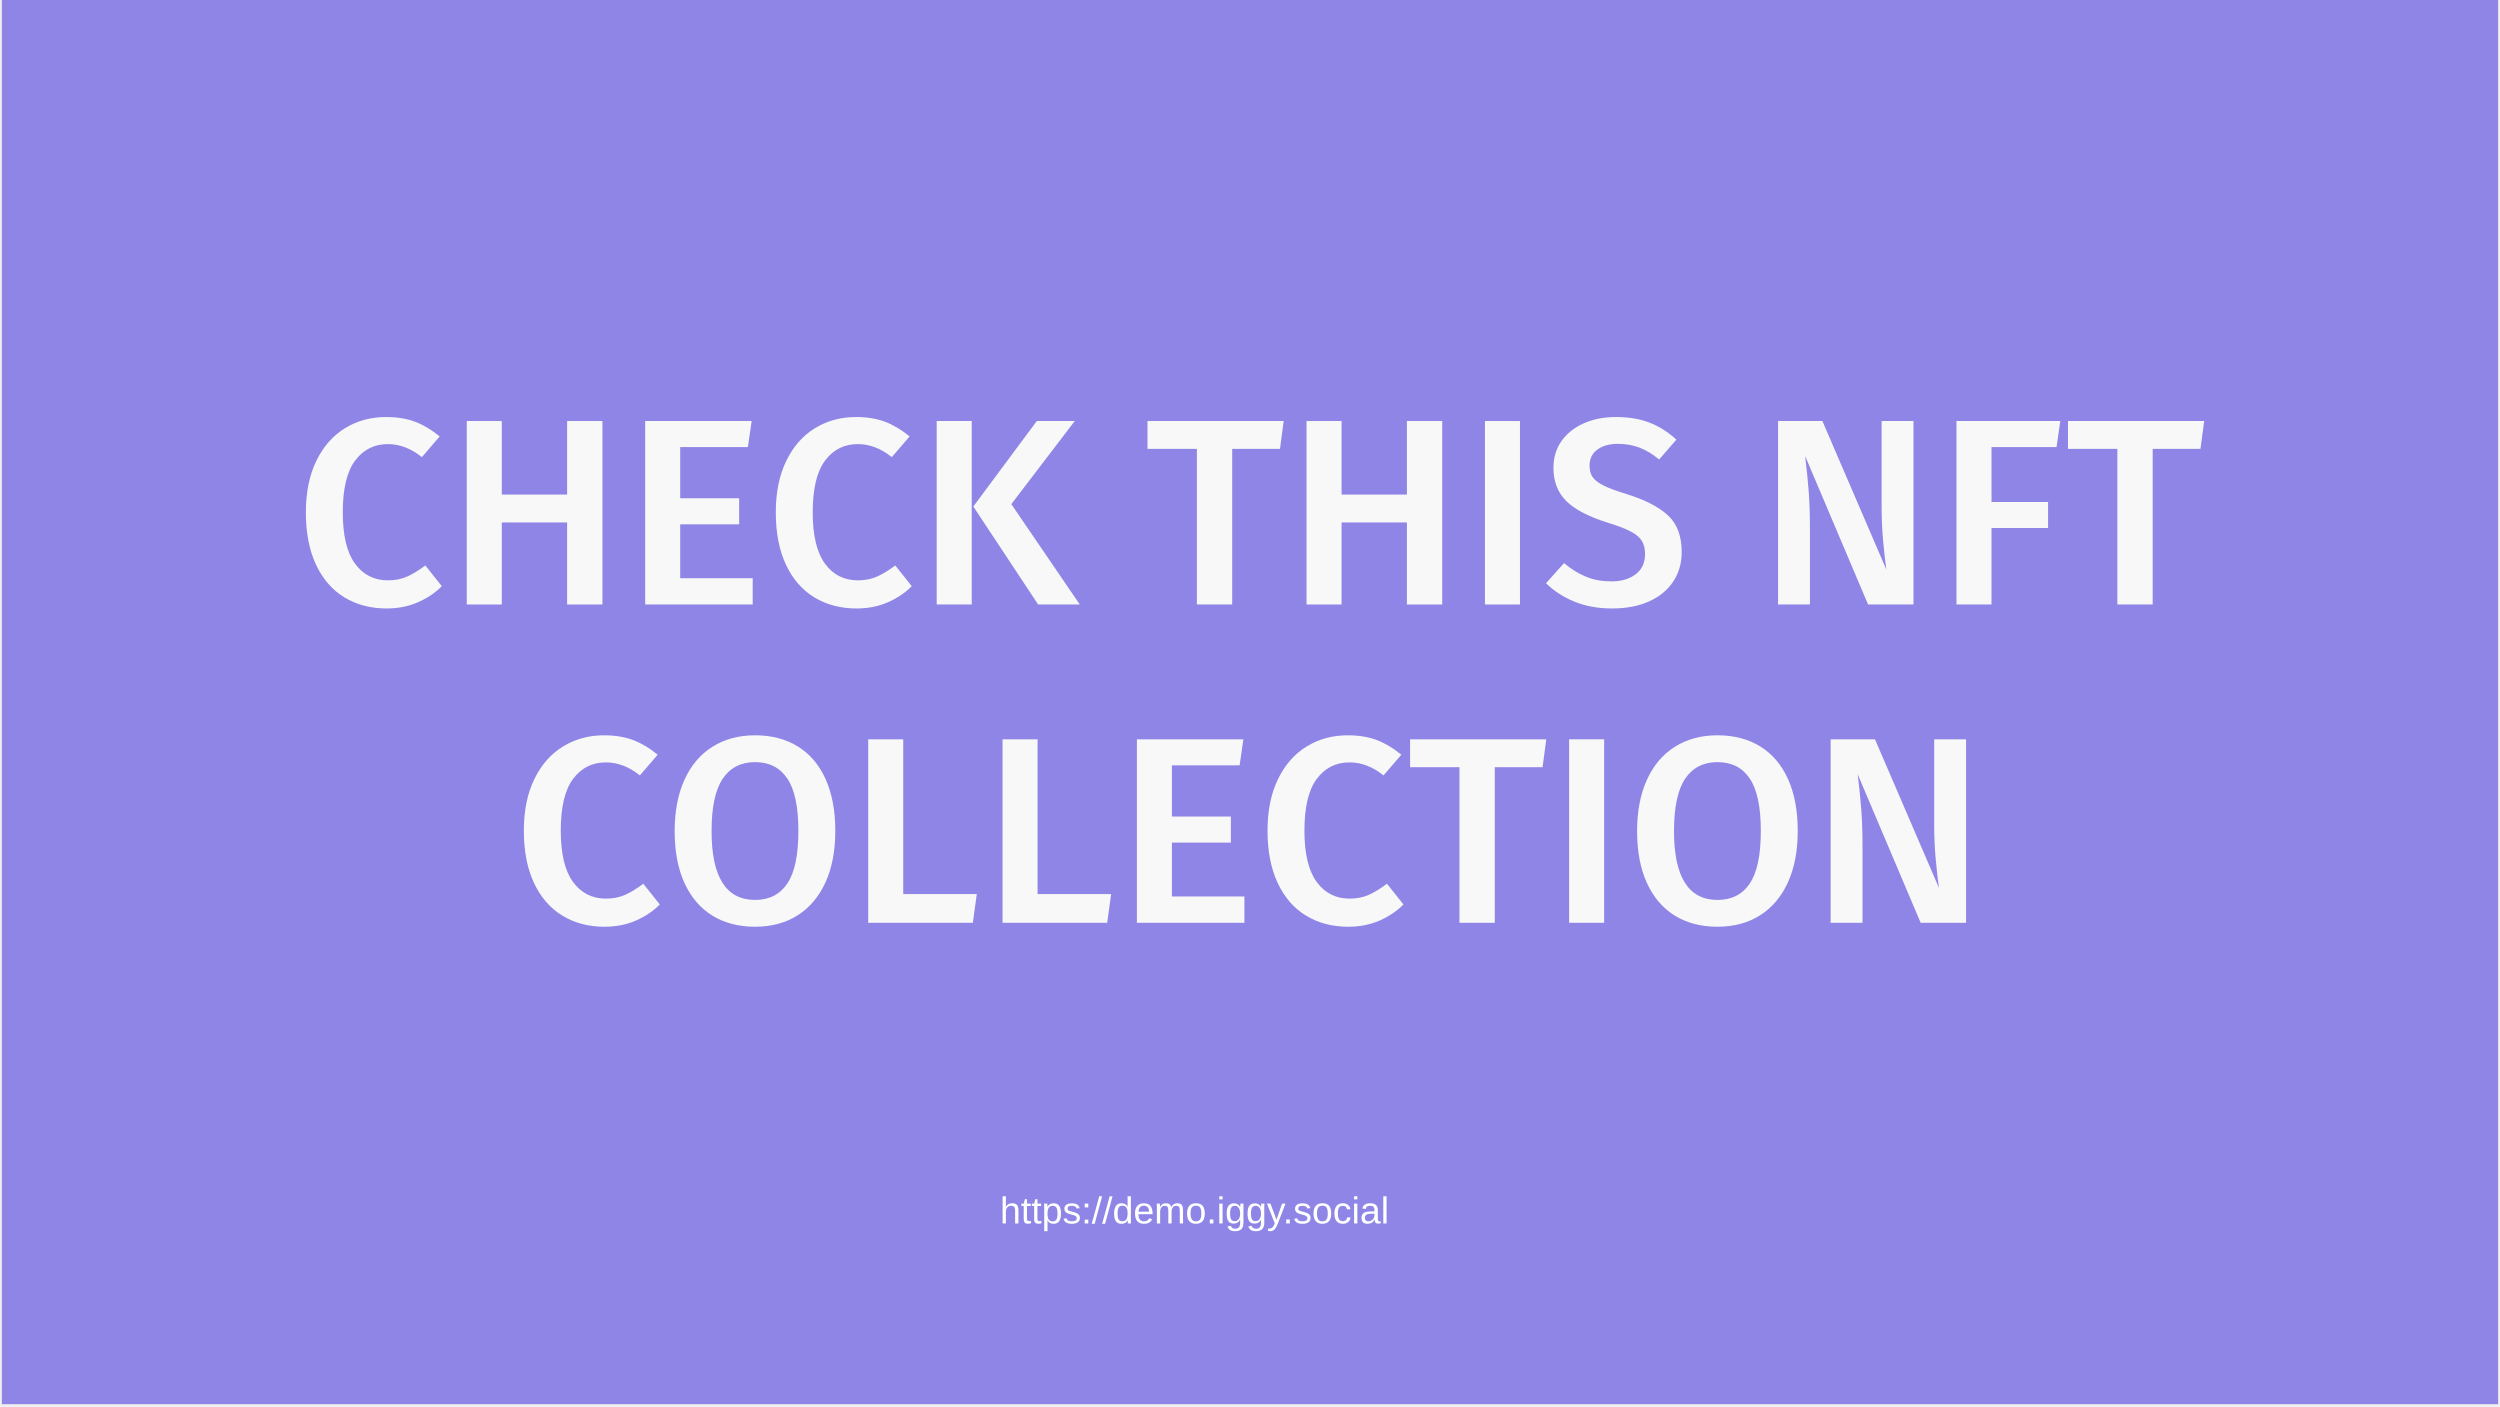
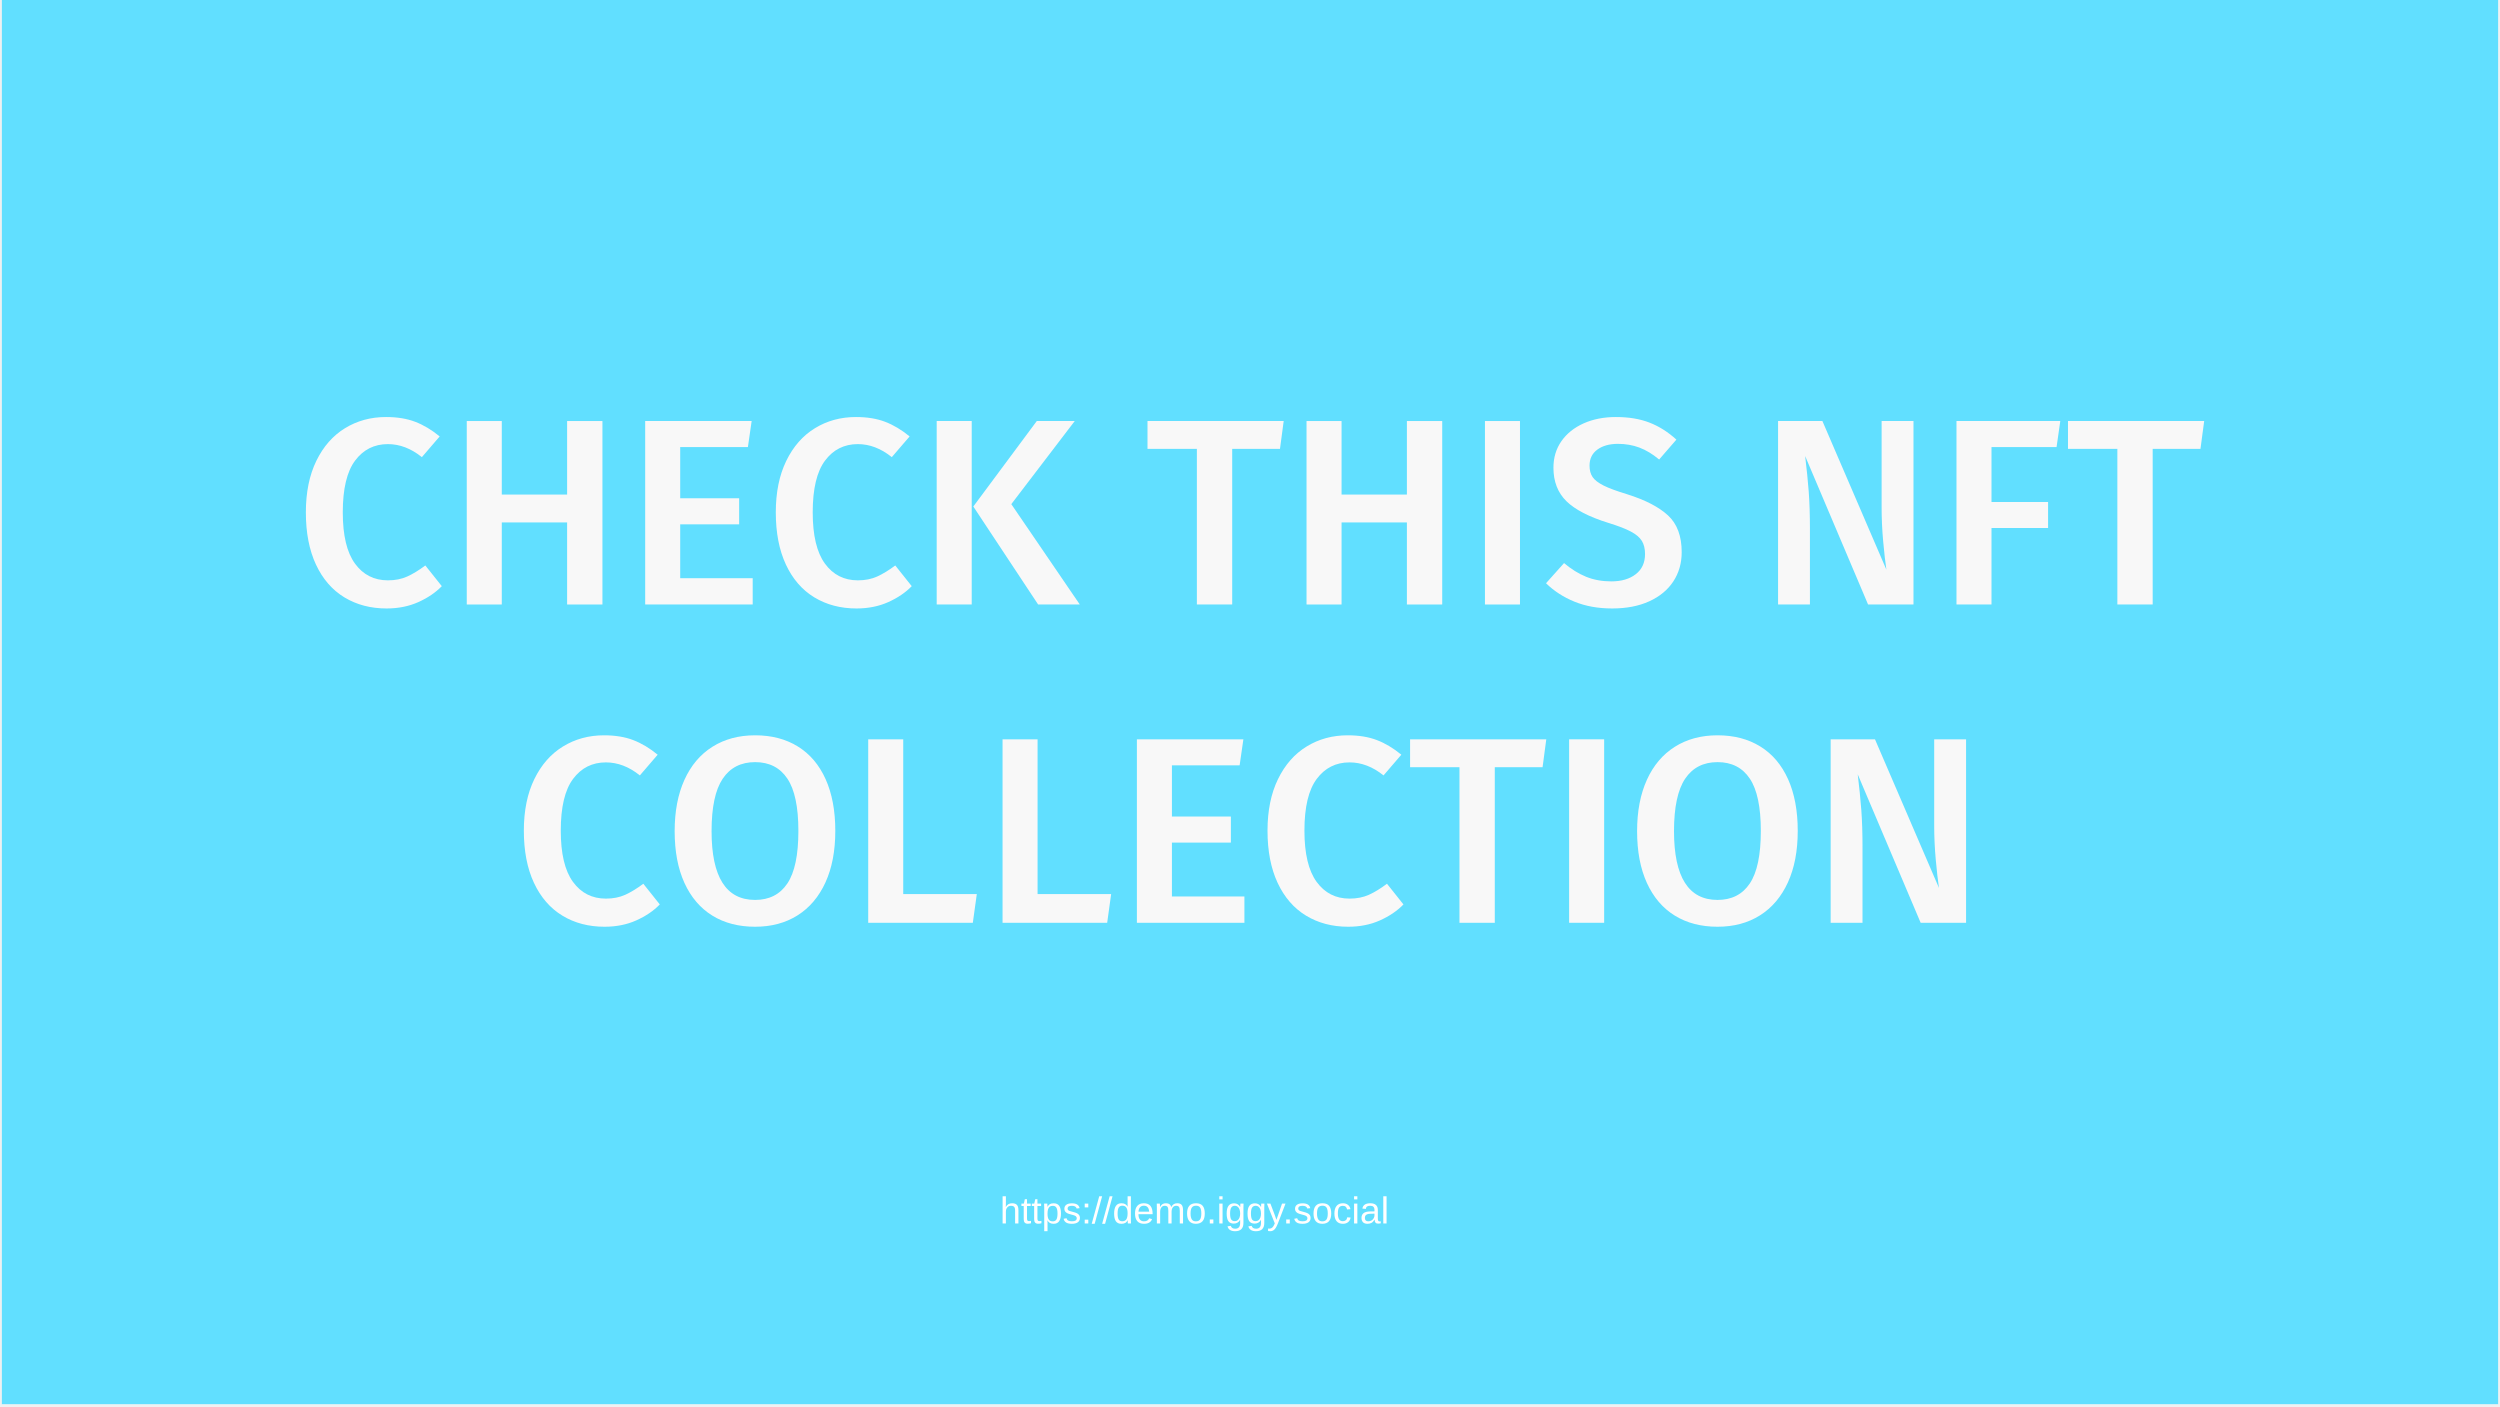
<svg xmlns="http://www.w3.org/2000/svg" width="1600" zoomAndPan="magnify" viewBox="0 0 1200 675" height="900" preserveAspectRatio="xMidYMid meet" version="1.0">
  <defs>
    <g />
    <clipPath id="7b6ec8b5f1">
      <path d="M 0.887 0 L 1199.113 0 L 1199.113 674 L 0.887 674 Z M 0.887 0 " clip-rule="nonzero" />
    </clipPath>
  </defs>
  <g clip-path="url(#7b6ec8b5f1)">
    <path fill="#ffffff" d="M 0.887 0 L 1199.113 0 L 1199.113 674 L 0.887 674 Z M 0.887 0 " fill-opacity="1" fill-rule="nonzero" />
-     <path fill="#8e85e6" d="M 0.887 0 L 1199.113 0 L 1199.113 674 L 0.887 674 Z M 0.887 0 " fill-opacity="1" fill-rule="nonzero" />
+     <path fill="#61dfff" d="M 0.887 0 L 1199.113 0 L 1199.113 674 L 0.887 674 Z M 0.887 0 " fill-opacity="1" fill-rule="nonzero" />
  </g>
  <g fill="#f8f8f8" fill-opacity="1">
    <g transform="translate(141.3297, 290.157)">
      <g>
        <path d="M 43.969 -89.984 C 49.32 -89.984 53.992 -89.219 57.984 -87.688 C 61.984 -86.156 65.895 -83.816 69.719 -80.672 L 61.172 -70.734 C 55.992 -74.898 50.555 -76.984 44.859 -76.984 C 38.316 -76.984 33.07 -74.348 29.125 -69.078 C 25.176 -63.805 23.203 -55.52 23.203 -44.219 C 23.203 -33.176 25.156 -24.977 29.062 -19.625 C 32.969 -14.27 38.234 -11.594 44.859 -11.594 C 48.348 -11.594 51.453 -12.207 54.172 -13.438 C 56.891 -14.676 59.773 -16.441 62.828 -18.734 L 70.734 -8.797 C 67.766 -5.734 64.004 -3.18 59.453 -1.141 C 54.91 0.891 49.832 1.906 44.219 1.906 C 36.57 1.906 29.816 0.125 23.953 -3.438 C 18.098 -7.008 13.555 -12.254 10.328 -19.172 C 7.098 -26.098 5.484 -34.445 5.484 -44.219 C 5.484 -53.82 7.16 -62.066 10.516 -68.953 C 13.867 -75.836 18.457 -81.062 24.281 -84.625 C 30.102 -88.195 36.664 -89.984 43.969 -89.984 Z M 43.969 -89.984 " />
      </g>
    </g>
  </g>
  <g fill="#f8f8f8" fill-opacity="1">
    <g transform="translate(213.7157, 290.157)">
      <g>
        <path d="M 58.5 0 L 58.5 -39.391 L 27.141 -39.391 L 27.141 0 L 10.328 0 L 10.328 -88.062 L 27.141 -88.062 L 27.141 -52.766 L 58.5 -52.766 L 58.5 -88.062 L 75.453 -88.062 L 75.453 0 Z M 58.5 0 " />
      </g>
    </g>
  </g>
  <g fill="#f8f8f8" fill-opacity="1">
    <g transform="translate(299.3555, 290.157)">
      <g>
        <path d="M 61.438 -88.062 L 59.641 -75.578 L 27.141 -75.578 L 27.141 -50.984 L 55.438 -50.984 L 55.438 -38.484 L 27.141 -38.484 L 27.141 -12.625 L 61.938 -12.625 L 61.938 0 L 10.328 0 L 10.328 -88.062 Z M 61.438 -88.062 " />
      </g>
    </g>
  </g>
  <g fill="#f8f8f8" fill-opacity="1">
    <g transform="translate(366.8988, 290.157)">
      <g>
        <path d="M 43.969 -89.984 C 49.32 -89.984 53.992 -89.219 57.984 -87.688 C 61.984 -86.156 65.895 -83.816 69.719 -80.672 L 61.172 -70.734 C 55.992 -74.898 50.555 -76.984 44.859 -76.984 C 38.316 -76.984 33.07 -74.348 29.125 -69.078 C 25.176 -63.805 23.203 -55.52 23.203 -44.219 C 23.203 -33.176 25.156 -24.977 29.062 -19.625 C 32.969 -14.27 38.234 -11.594 44.859 -11.594 C 48.348 -11.594 51.453 -12.207 54.172 -13.438 C 56.891 -14.676 59.773 -16.441 62.828 -18.734 L 70.734 -8.797 C 67.766 -5.734 64.004 -3.18 59.453 -1.141 C 54.91 0.891 49.832 1.906 44.219 1.906 C 36.57 1.906 29.816 0.125 23.953 -3.438 C 18.098 -7.008 13.555 -12.254 10.328 -19.172 C 7.098 -26.098 5.484 -34.445 5.484 -44.219 C 5.484 -53.82 7.16 -62.066 10.516 -68.953 C 13.867 -75.836 18.457 -81.062 24.281 -84.625 C 30.102 -88.195 36.664 -89.984 43.969 -89.984 Z M 43.969 -89.984 " />
      </g>
    </g>
  </g>
  <g fill="#f8f8f8" fill-opacity="1">
    <g transform="translate(439.2849, 290.157)">
      <g>
        <path d="M 27.141 -88.062 L 27.141 0 L 10.328 0 L 10.328 -88.062 Z M 76.594 -88.062 L 46.141 -48.172 L 79.016 0 L 59.016 0 L 27.906 -47.031 L 58.375 -88.062 Z M 76.594 -88.062 " />
      </g>
    </g>
  </g>
  <g fill="#f8f8f8" fill-opacity="1">
    <g transform="translate(517.4057, 290.157)">
      <g />
    </g>
  </g>
  <g fill="#f8f8f8" fill-opacity="1">
    <g transform="translate(549.2657, 290.157)">
      <g>
        <path d="M 66.906 -88.062 L 65.125 -74.688 L 42.188 -74.688 L 42.188 0 L 25.234 0 L 25.234 -74.688 L 1.531 -74.688 L 1.531 -88.062 Z M 66.906 -88.062 " />
      </g>
    </g>
  </g>
  <g fill="#f8f8f8" fill-opacity="1">
    <g transform="translate(616.809, 290.157)">
      <g>
        <path d="M 58.5 0 L 58.5 -39.391 L 27.141 -39.391 L 27.141 0 L 10.328 0 L 10.328 -88.062 L 27.141 -88.062 L 27.141 -52.766 L 58.5 -52.766 L 58.5 -88.062 L 75.453 -88.062 L 75.453 0 Z M 58.5 0 " />
      </g>
    </g>
  </g>
  <g fill="#f8f8f8" fill-opacity="1">
    <g transform="translate(702.4488, 290.157)">
      <g>
        <path d="M 27.141 -88.062 L 27.141 0 L 10.328 0 L 10.328 -88.062 Z M 27.141 -88.062 " />
      </g>
    </g>
  </g>
  <g fill="#f8f8f8" fill-opacity="1">
    <g transform="translate(739.9162, 290.157)">
      <g>
        <path d="M 35.688 -89.984 C 41.883 -89.984 47.273 -89.086 51.859 -87.297 C 56.453 -85.516 60.75 -82.797 64.75 -79.141 L 56.469 -69.594 C 53.32 -72.227 50.156 -74.141 46.969 -75.328 C 43.781 -76.516 40.359 -77.109 36.703 -77.109 C 32.629 -77.109 29.336 -76.191 26.828 -74.359 C 24.316 -72.535 23.062 -69.969 23.062 -66.656 C 23.062 -64.445 23.551 -62.617 24.531 -61.172 C 25.508 -59.734 27.27 -58.375 29.812 -57.094 C 32.363 -55.82 36.148 -54.422 41.172 -52.891 C 49.836 -50.172 56.359 -46.789 60.734 -42.75 C 65.109 -38.719 67.297 -32.836 67.297 -25.109 C 67.297 -19.836 65.957 -15.16 63.281 -11.078 C 60.602 -7.004 56.754 -3.82 51.734 -1.531 C 46.723 0.758 40.781 1.906 33.906 1.906 C 27.188 1.906 21.172 0.82 15.859 -1.344 C 10.555 -3.508 5.992 -6.461 2.172 -10.203 L 10.828 -19.875 C 14.234 -16.988 17.758 -14.801 21.406 -13.312 C 25.062 -11.832 29.098 -11.094 33.516 -11.094 C 38.359 -11.094 42.266 -12.238 45.234 -14.531 C 48.211 -16.82 49.703 -20.051 49.703 -24.219 C 49.703 -26.77 49.191 -28.875 48.172 -30.531 C 47.148 -32.188 45.406 -33.672 42.938 -34.984 C 40.477 -36.305 36.914 -37.688 32.25 -39.125 C 22.895 -42.02 16.133 -45.504 11.969 -49.578 C 7.812 -53.66 5.734 -59.016 5.734 -65.641 C 5.734 -70.484 7.004 -74.727 9.547 -78.375 C 12.098 -82.031 15.645 -84.879 20.188 -86.922 C 24.738 -88.961 29.906 -89.984 35.688 -89.984 Z M 35.688 -89.984 " />
      </g>
    </g>
  </g>
  <g fill="#f8f8f8" fill-opacity="1">
    <g transform="translate(811.2828, 290.157)">
      <g />
    </g>
  </g>
  <g fill="#f8f8f8" fill-opacity="1">
    <g transform="translate(843.1428, 290.157)">
      <g>
        <path d="M 75.328 0 L 53.531 0 L 23.328 -71.25 C 24.086 -64.957 24.66 -59.258 25.047 -54.156 C 25.43 -49.062 25.625 -42.988 25.625 -35.938 L 25.625 0 L 10.328 0 L 10.328 -88.062 L 31.609 -88.062 L 62.328 -16.703 C 61.816 -20.098 61.305 -24.578 60.797 -30.141 C 60.285 -35.703 60.031 -41.25 60.031 -46.781 L 60.031 -88.062 L 75.328 -88.062 Z M 75.328 0 " />
      </g>
    </g>
  </g>
  <g fill="#f8f8f8" fill-opacity="1">
    <g transform="translate(928.7826, 290.157)">
      <g>
        <path d="M 10.328 0 L 10.328 -88.062 L 60.156 -88.062 L 58.375 -75.578 L 27.141 -75.578 L 27.141 -49.203 L 54.297 -49.203 L 54.297 -36.703 L 27.141 -36.703 L 27.141 0 Z M 10.328 0 " />
      </g>
    </g>
  </g>
  <g fill="#f8f8f8" fill-opacity="1">
    <g transform="translate(991.1009, 290.157)">
      <g>
        <path d="M 66.906 -88.062 L 65.125 -74.688 L 42.188 -74.688 L 42.188 0 L 25.234 0 L 25.234 -74.688 L 1.531 -74.688 L 1.531 -88.062 Z M 66.906 -88.062 " />
      </g>
    </g>
  </g>
  <g fill="#f8f8f8" fill-opacity="1">
    <g transform="translate(245.9638, 442.9306)">
      <g>
        <path d="M 43.969 -89.984 C 49.32 -89.984 53.992 -89.219 57.984 -87.688 C 61.984 -86.156 65.895 -83.816 69.719 -80.672 L 61.172 -70.734 C 55.992 -74.898 50.555 -76.984 44.859 -76.984 C 38.316 -76.984 33.07 -74.348 29.125 -69.078 C 25.176 -63.805 23.203 -55.52 23.203 -44.219 C 23.203 -33.176 25.156 -24.977 29.062 -19.625 C 32.969 -14.27 38.234 -11.594 44.859 -11.594 C 48.348 -11.594 51.453 -12.207 54.172 -13.438 C 56.891 -14.676 59.773 -16.441 62.828 -18.734 L 70.734 -8.797 C 67.766 -5.734 64.004 -3.18 59.453 -1.141 C 54.91 0.891 49.832 1.906 44.219 1.906 C 36.57 1.906 29.816 0.125 23.953 -3.438 C 18.098 -7.008 13.555 -12.254 10.328 -19.172 C 7.098 -26.098 5.484 -34.445 5.484 -44.219 C 5.484 -53.82 7.16 -62.066 10.516 -68.953 C 13.867 -75.836 18.457 -81.062 24.281 -84.625 C 30.102 -88.195 36.664 -89.984 43.969 -89.984 Z M 43.969 -89.984 " />
      </g>
    </g>
  </g>
  <g fill="#f8f8f8" fill-opacity="1">
    <g transform="translate(318.3498, 442.9306)">
      <g>
        <path d="M 44.094 -89.984 C 52 -89.984 58.836 -88.195 64.609 -84.625 C 70.391 -81.062 74.832 -75.836 77.938 -68.953 C 81.039 -62.066 82.594 -53.781 82.594 -44.094 C 82.594 -34.5 81.02 -26.258 77.875 -19.375 C 74.727 -12.488 70.266 -7.219 64.484 -3.562 C 58.711 0.082 51.914 1.906 44.094 1.906 C 36.195 1.906 29.359 0.125 23.578 -3.438 C 17.797 -7.008 13.332 -12.234 10.188 -19.109 C 7.051 -25.992 5.484 -34.281 5.484 -43.969 C 5.484 -53.488 7.051 -61.707 10.188 -68.625 C 13.332 -75.551 17.816 -80.844 23.641 -84.5 C 29.461 -88.156 36.281 -89.984 44.094 -89.984 Z M 44.094 -77.109 C 37.301 -77.109 32.117 -74.453 28.547 -69.141 C 24.984 -63.828 23.203 -55.438 23.203 -43.969 C 23.203 -21.969 30.164 -10.969 44.094 -10.969 C 50.895 -10.969 56.055 -13.598 59.578 -18.859 C 63.109 -24.129 64.875 -32.539 64.875 -44.094 C 64.875 -55.57 63.109 -63.941 59.578 -69.203 C 56.055 -74.473 50.895 -77.109 44.094 -77.109 Z M 44.094 -77.109 " />
      </g>
    </g>
  </g>
  <g fill="#f8f8f8" fill-opacity="1">
    <g transform="translate(406.4109, 442.9306)">
      <g>
        <path d="M 27.141 -88.062 L 27.141 -13.766 L 62.453 -13.766 L 60.547 0 L 10.328 0 L 10.328 -88.062 Z M 27.141 -88.062 " />
      </g>
    </g>
  </g>
  <g fill="#f8f8f8" fill-opacity="1">
    <g transform="translate(470.8957, 442.9306)">
      <g>
        <path d="M 27.141 -88.062 L 27.141 -13.766 L 62.453 -13.766 L 60.547 0 L 10.328 0 L 10.328 -88.062 Z M 27.141 -88.062 " />
      </g>
    </g>
  </g>
  <g fill="#f8f8f8" fill-opacity="1">
    <g transform="translate(535.3804, 442.9306)">
      <g>
        <path d="M 61.438 -88.062 L 59.641 -75.578 L 27.141 -75.578 L 27.141 -50.984 L 55.438 -50.984 L 55.438 -38.484 L 27.141 -38.484 L 27.141 -12.625 L 61.938 -12.625 L 61.938 0 L 10.328 0 L 10.328 -88.062 Z M 61.438 -88.062 " />
      </g>
    </g>
  </g>
  <g fill="#f8f8f8" fill-opacity="1">
    <g transform="translate(602.9237, 442.9306)">
      <g>
        <path d="M 43.969 -89.984 C 49.32 -89.984 53.992 -89.219 57.984 -87.688 C 61.984 -86.156 65.895 -83.816 69.719 -80.672 L 61.172 -70.734 C 55.992 -74.898 50.555 -76.984 44.859 -76.984 C 38.316 -76.984 33.07 -74.348 29.125 -69.078 C 25.176 -63.805 23.203 -55.52 23.203 -44.219 C 23.203 -33.176 25.156 -24.977 29.062 -19.625 C 32.969 -14.27 38.234 -11.594 44.859 -11.594 C 48.348 -11.594 51.453 -12.207 54.172 -13.438 C 56.891 -14.676 59.773 -16.441 62.828 -18.734 L 70.734 -8.797 C 67.766 -5.734 64.004 -3.18 59.453 -1.141 C 54.91 0.891 49.832 1.906 44.219 1.906 C 36.57 1.906 29.816 0.125 23.953 -3.438 C 18.098 -7.008 13.555 -12.254 10.328 -19.172 C 7.098 -26.098 5.484 -34.445 5.484 -44.219 C 5.484 -53.82 7.16 -62.066 10.516 -68.953 C 13.867 -75.836 18.457 -81.062 24.281 -84.625 C 30.102 -88.195 36.664 -89.984 43.969 -89.984 Z M 43.969 -89.984 " />
      </g>
    </g>
  </g>
  <g fill="#f8f8f8" fill-opacity="1">
    <g transform="translate(675.3098, 442.9306)">
      <g>
        <path d="M 66.906 -88.062 L 65.125 -74.688 L 42.188 -74.688 L 42.188 0 L 25.234 0 L 25.234 -74.688 L 1.531 -74.688 L 1.531 -88.062 Z M 66.906 -88.062 " />
      </g>
    </g>
  </g>
  <g fill="#f8f8f8" fill-opacity="1">
    <g transform="translate(742.8531, 442.9306)">
      <g>
        <path d="M 27.141 -88.062 L 27.141 0 L 10.328 0 L 10.328 -88.062 Z M 27.141 -88.062 " />
      </g>
    </g>
  </g>
  <g fill="#f8f8f8" fill-opacity="1">
    <g transform="translate(780.3205, 442.9306)">
      <g>
        <path d="M 44.094 -89.984 C 52 -89.984 58.836 -88.195 64.609 -84.625 C 70.391 -81.062 74.832 -75.836 77.938 -68.953 C 81.039 -62.066 82.594 -53.781 82.594 -44.094 C 82.594 -34.5 81.02 -26.258 77.875 -19.375 C 74.727 -12.488 70.266 -7.219 64.484 -3.562 C 58.711 0.082 51.914 1.906 44.094 1.906 C 36.195 1.906 29.359 0.125 23.578 -3.438 C 17.797 -7.008 13.332 -12.234 10.188 -19.109 C 7.051 -25.992 5.484 -34.281 5.484 -43.969 C 5.484 -53.488 7.051 -61.707 10.188 -68.625 C 13.332 -75.551 17.816 -80.844 23.641 -84.5 C 29.461 -88.156 36.281 -89.984 44.094 -89.984 Z M 44.094 -77.109 C 37.301 -77.109 32.117 -74.453 28.547 -69.141 C 24.984 -63.828 23.203 -55.438 23.203 -43.969 C 23.203 -21.969 30.164 -10.969 44.094 -10.969 C 50.895 -10.969 56.055 -13.598 59.578 -18.859 C 63.109 -24.129 64.875 -32.539 64.875 -44.094 C 64.875 -55.57 63.109 -63.941 59.578 -69.203 C 56.055 -74.473 50.895 -77.109 44.094 -77.109 Z M 44.094 -77.109 " />
      </g>
    </g>
  </g>
  <g fill="#f8f8f8" fill-opacity="1">
    <g transform="translate(868.3816, 442.9306)">
      <g>
        <path d="M 75.328 0 L 53.531 0 L 23.328 -71.25 C 24.086 -64.957 24.66 -59.258 25.047 -54.156 C 25.43 -49.062 25.625 -42.988 25.625 -35.938 L 25.625 0 L 10.328 0 L 10.328 -88.062 L 31.609 -88.062 L 62.328 -16.703 C 61.816 -20.098 61.305 -24.578 60.797 -30.141 C 60.285 -35.703 60.031 -41.25 60.031 -46.781 L 60.031 -88.062 L 75.328 -88.062 Z M 75.328 0 " />
      </g>
    </g>
  </g>
  <text x="40%" y="87%" font-size="1.5em" font-family="Arial, sans-serif" fill="white">https://demo.iggy.social</text>
</svg>
